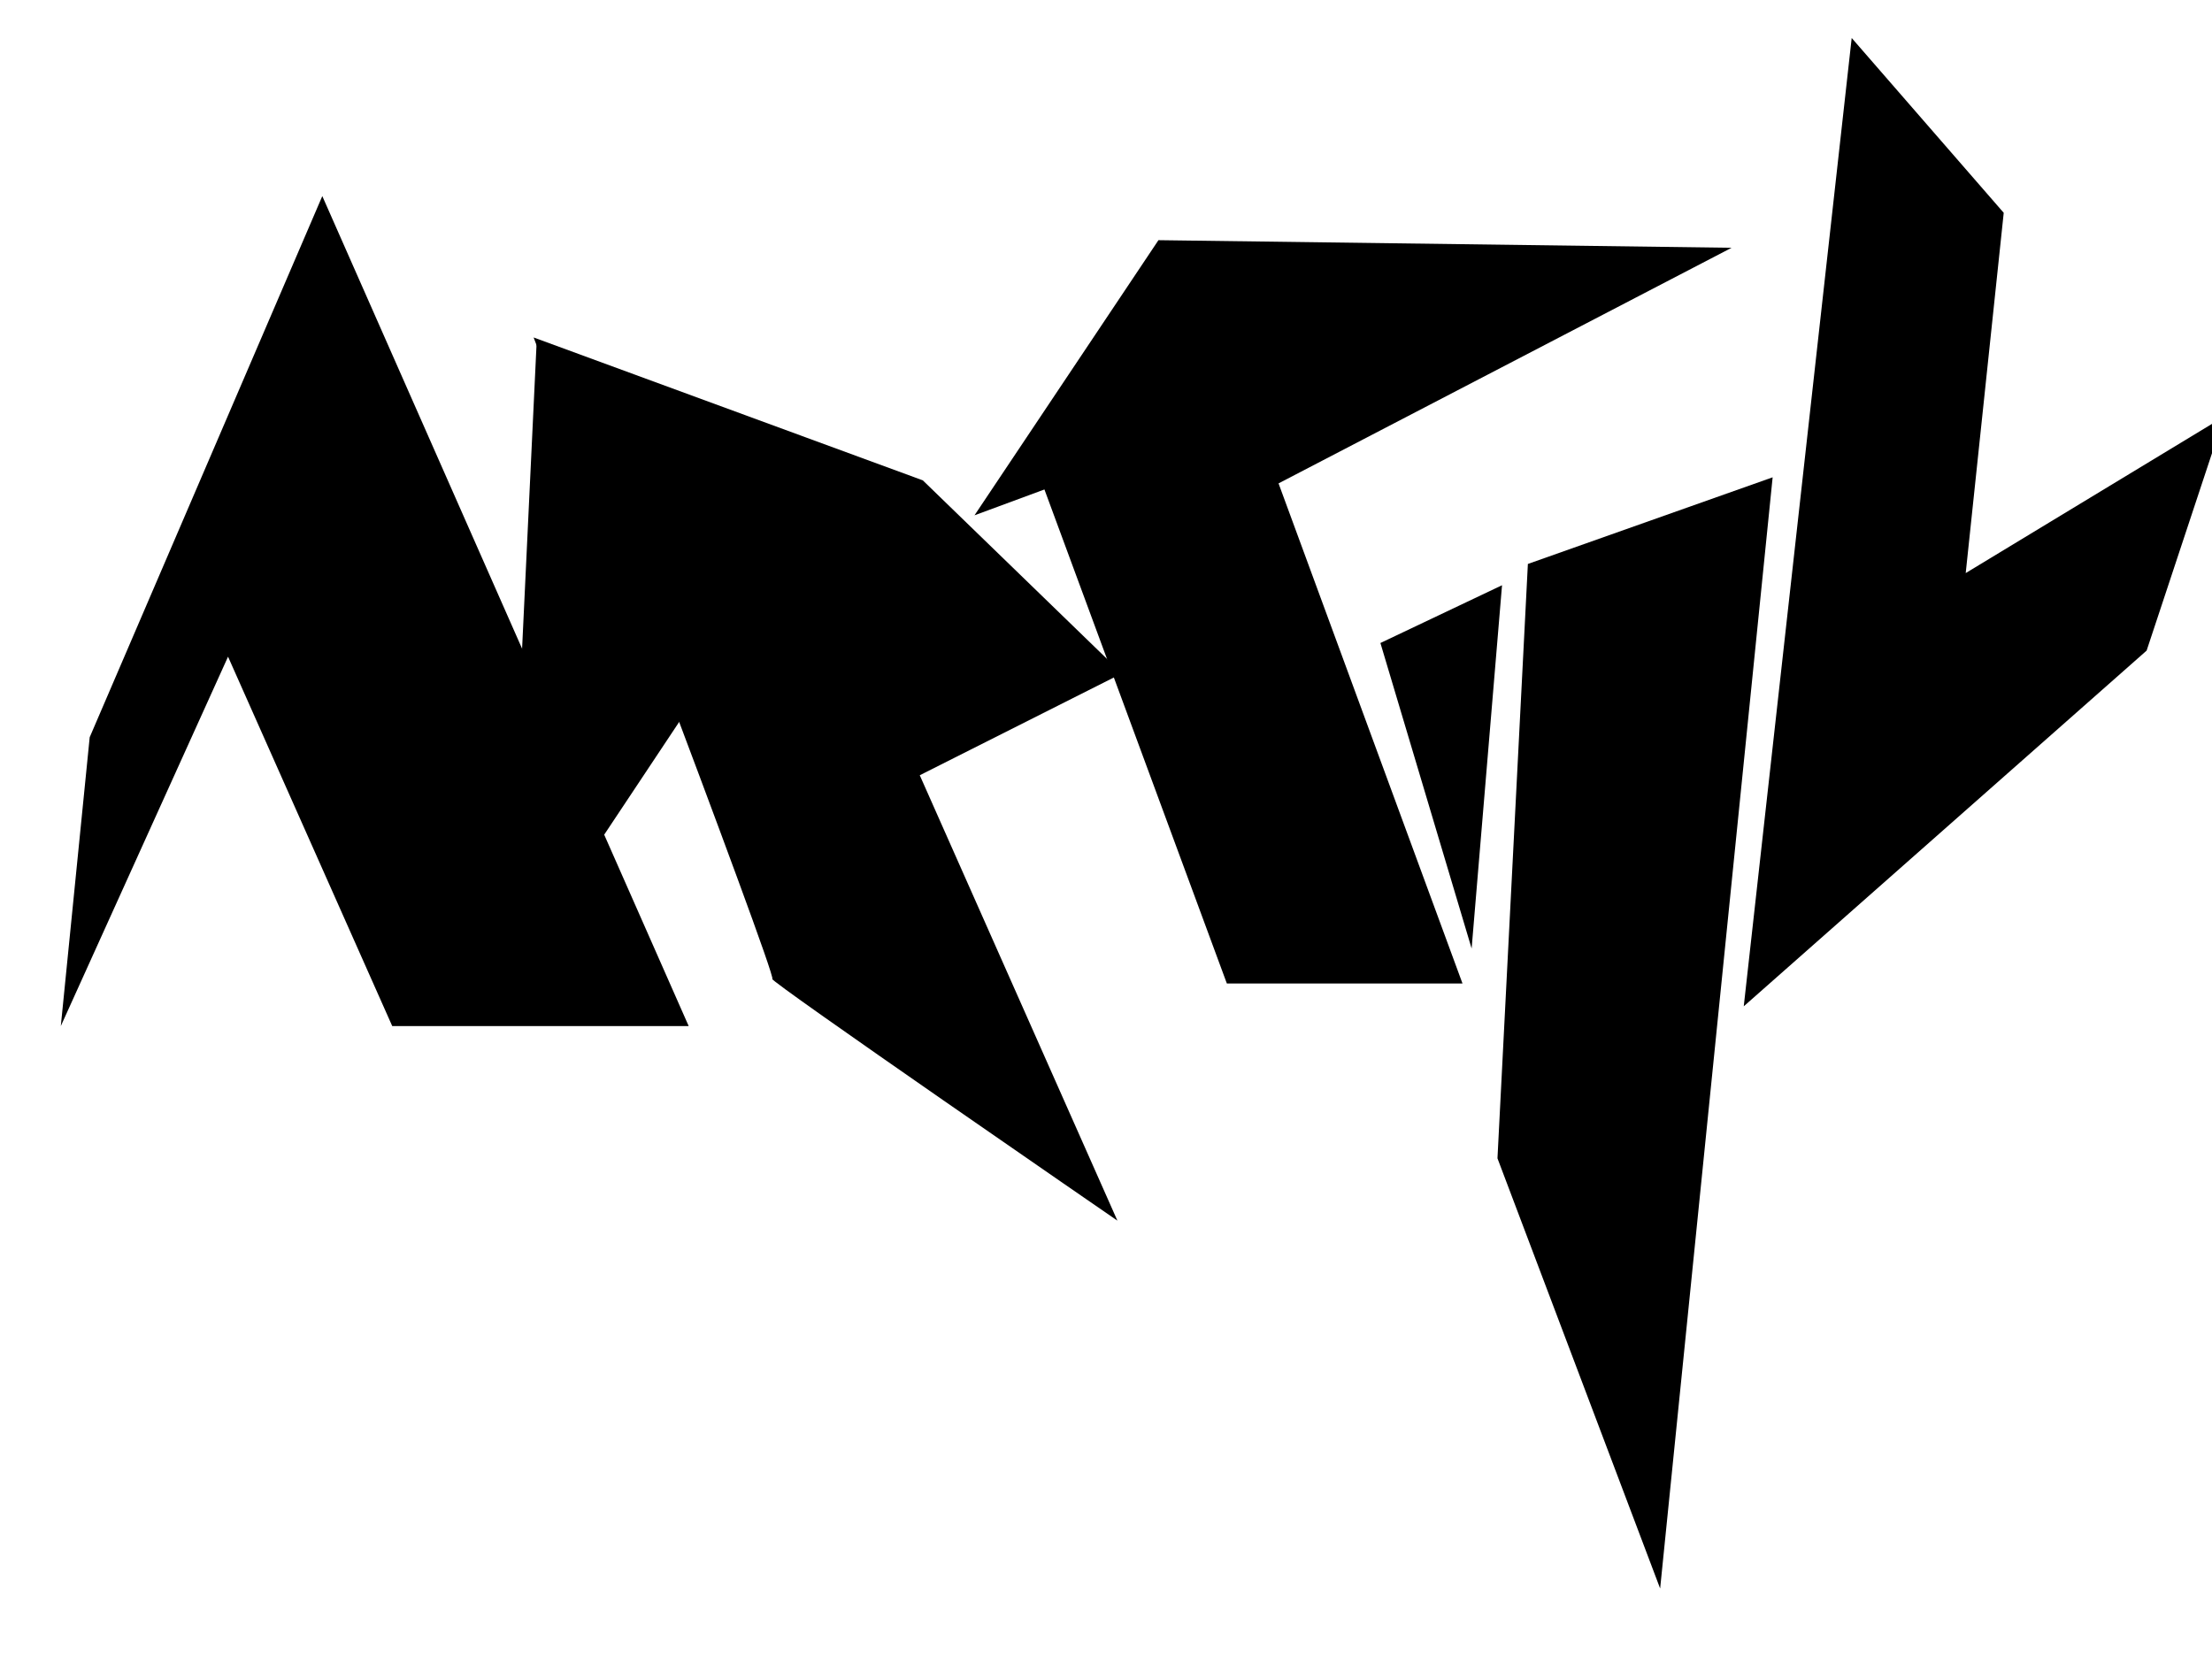
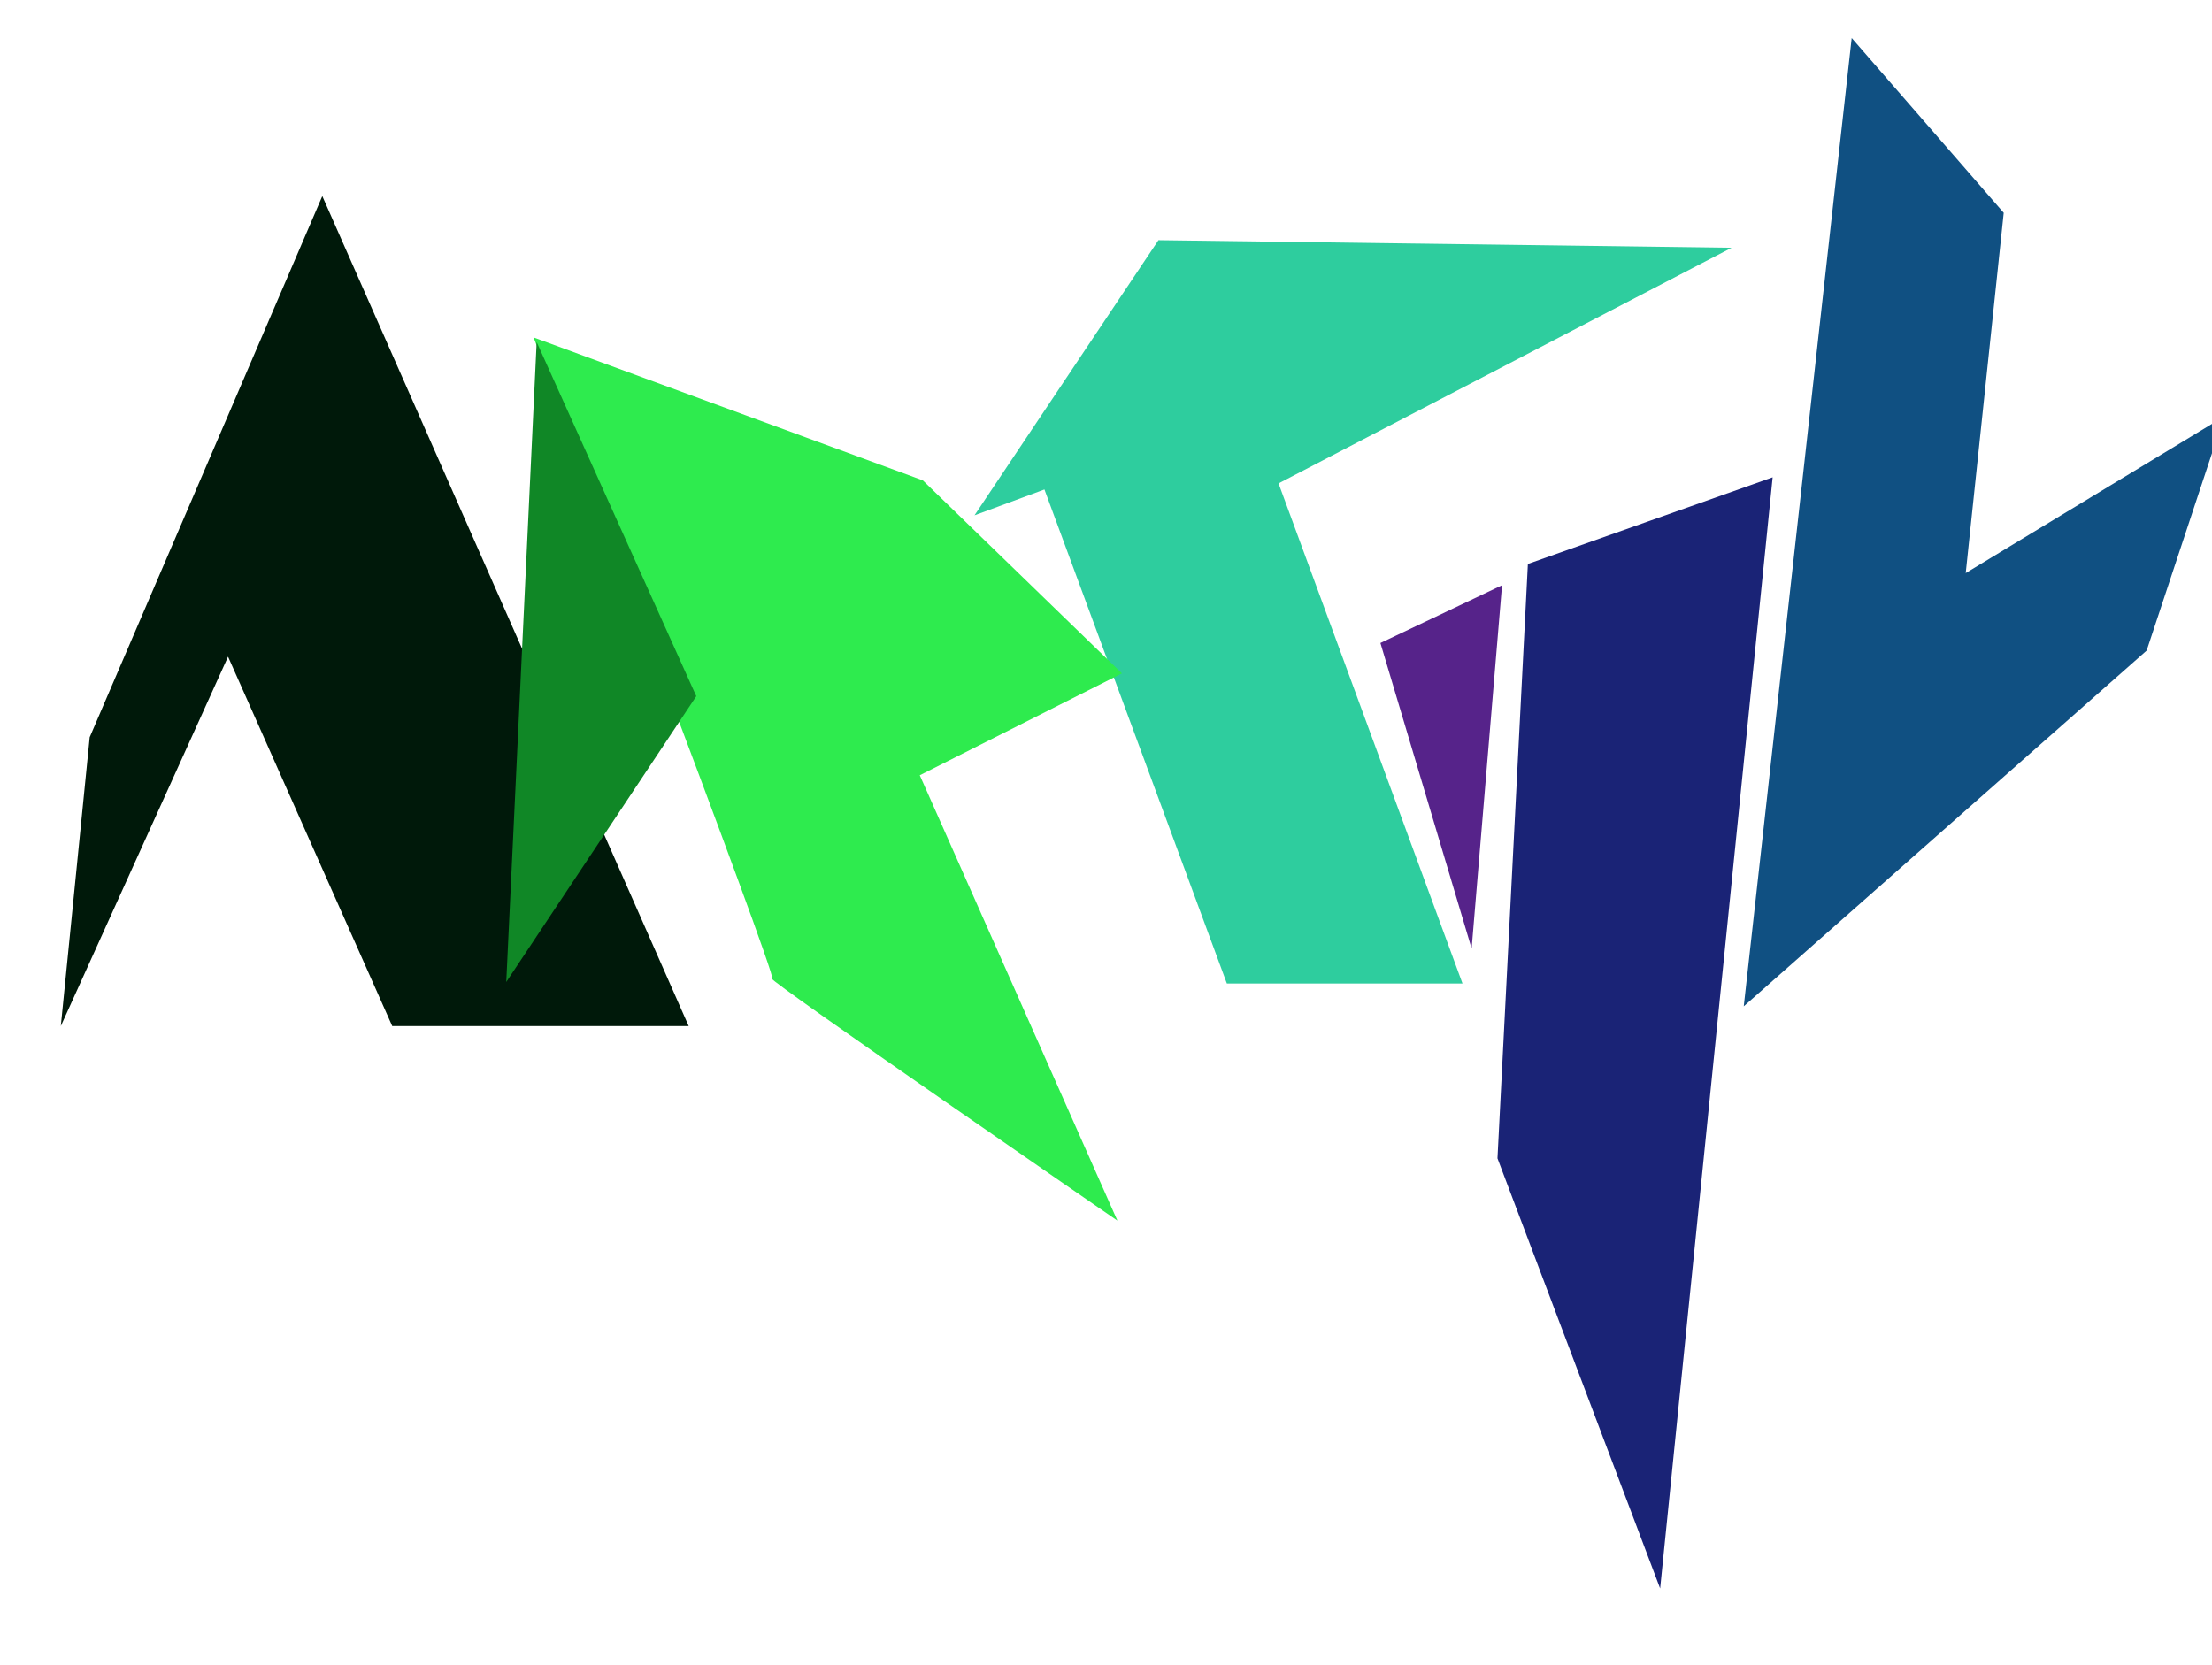
<svg xmlns="http://www.w3.org/2000/svg" version="1.1" id="art" x="0px" y="0px" viewBox="0 0 145.5 109.5" style="enable-background:new 0 0 145.5 109.5;" xml:space="preserve">
-   <polygon id="XMLID_67_" points="5.9,48.5 21.2,12.9 45.3,67.5 25.8,67.5 15,43.2 4,67.5 " />
-   <polygon id="XMLID_66_" points="113.9,16.3 76.2,15.8 64.1,33.9 68.7,32.2 80.7,64.7 96.2,64.7 84.1,31.8 " />
-   <path id="XMLID_65_" d="M35.1,22.2l25.6,9.4l13.1,12.7l-13.3,6.7l13,29.3c0,0-23.1-15.9-22.7-15.9S35.1,22.2,35.1,22.2z" />
-   <path id="XMLID_64_" d="M36.9,37.3" />
-   <polygon id="XMLID_63_" points="33.3,64.6 35.3,22.5 45.8,45.8 " />
-   <path id="XMLID_62_" d="M105.8,53.2" />
-   <polygon id="XMLID_61_" points="109.2,104.5 116.6,31.4 100.5,37.1 98.5,76.2 " />
-   <polygon id="XMLID_60_" points="131.8,14 129.3,37.7 146.3,27.4 141.2,42.8 114.7,66.2 121.8,2.5 " />
-   <polygon id="XMLID_59_" points="90.8,42.3 98.8,38.5 96.8,62.4 " />
+   <polygon fill="rgb(0, 25, 10)" points="5.9,48.5 21.2,12.9 45.3,67.5 25.8,67.5 15,43.2 4,67.5 " />
+   <polygon fill="rgb(46, 205, 158)" points="113.9,16.3 76.2,15.8 64.1,33.9 68.7,32.2 80.7,64.7 96.2,64.7 84.1,31.8 " />
+   <path fill="rgb(46, 235, 78)" d="M35.1,22.2l25.6,9.4l13.1,12.7l-13.3,6.7l13,29.3c0,0-23.1-15.9-22.7-15.9S35.1,22.2,35.1,22.2z" />
+   <path d="M36.9,37.3" />
+   <polygon fill="rgb(16, 135, 38)" points="33.3,64.6 35.3,22.5 45.8,45.8 " />
+   <path d="M105.8,53.2" />
+   <polygon fill="rgb(26, 35, 118)" points="109.2,104.5 116.6,31.4 100.5,37.1 98.5,76.2 " />
+   <polygon fill="rgb(16, 80, 130)" points="131.8,14 129.3,37.7 146.3,27.4 141.2,42.8 114.7,66.2 121.8,2.5 " />
+   <polygon fill="rgb(86, 35, 138)" points="90.8,42.3 98.8,38.5 96.8,62.4 " />
</svg>
